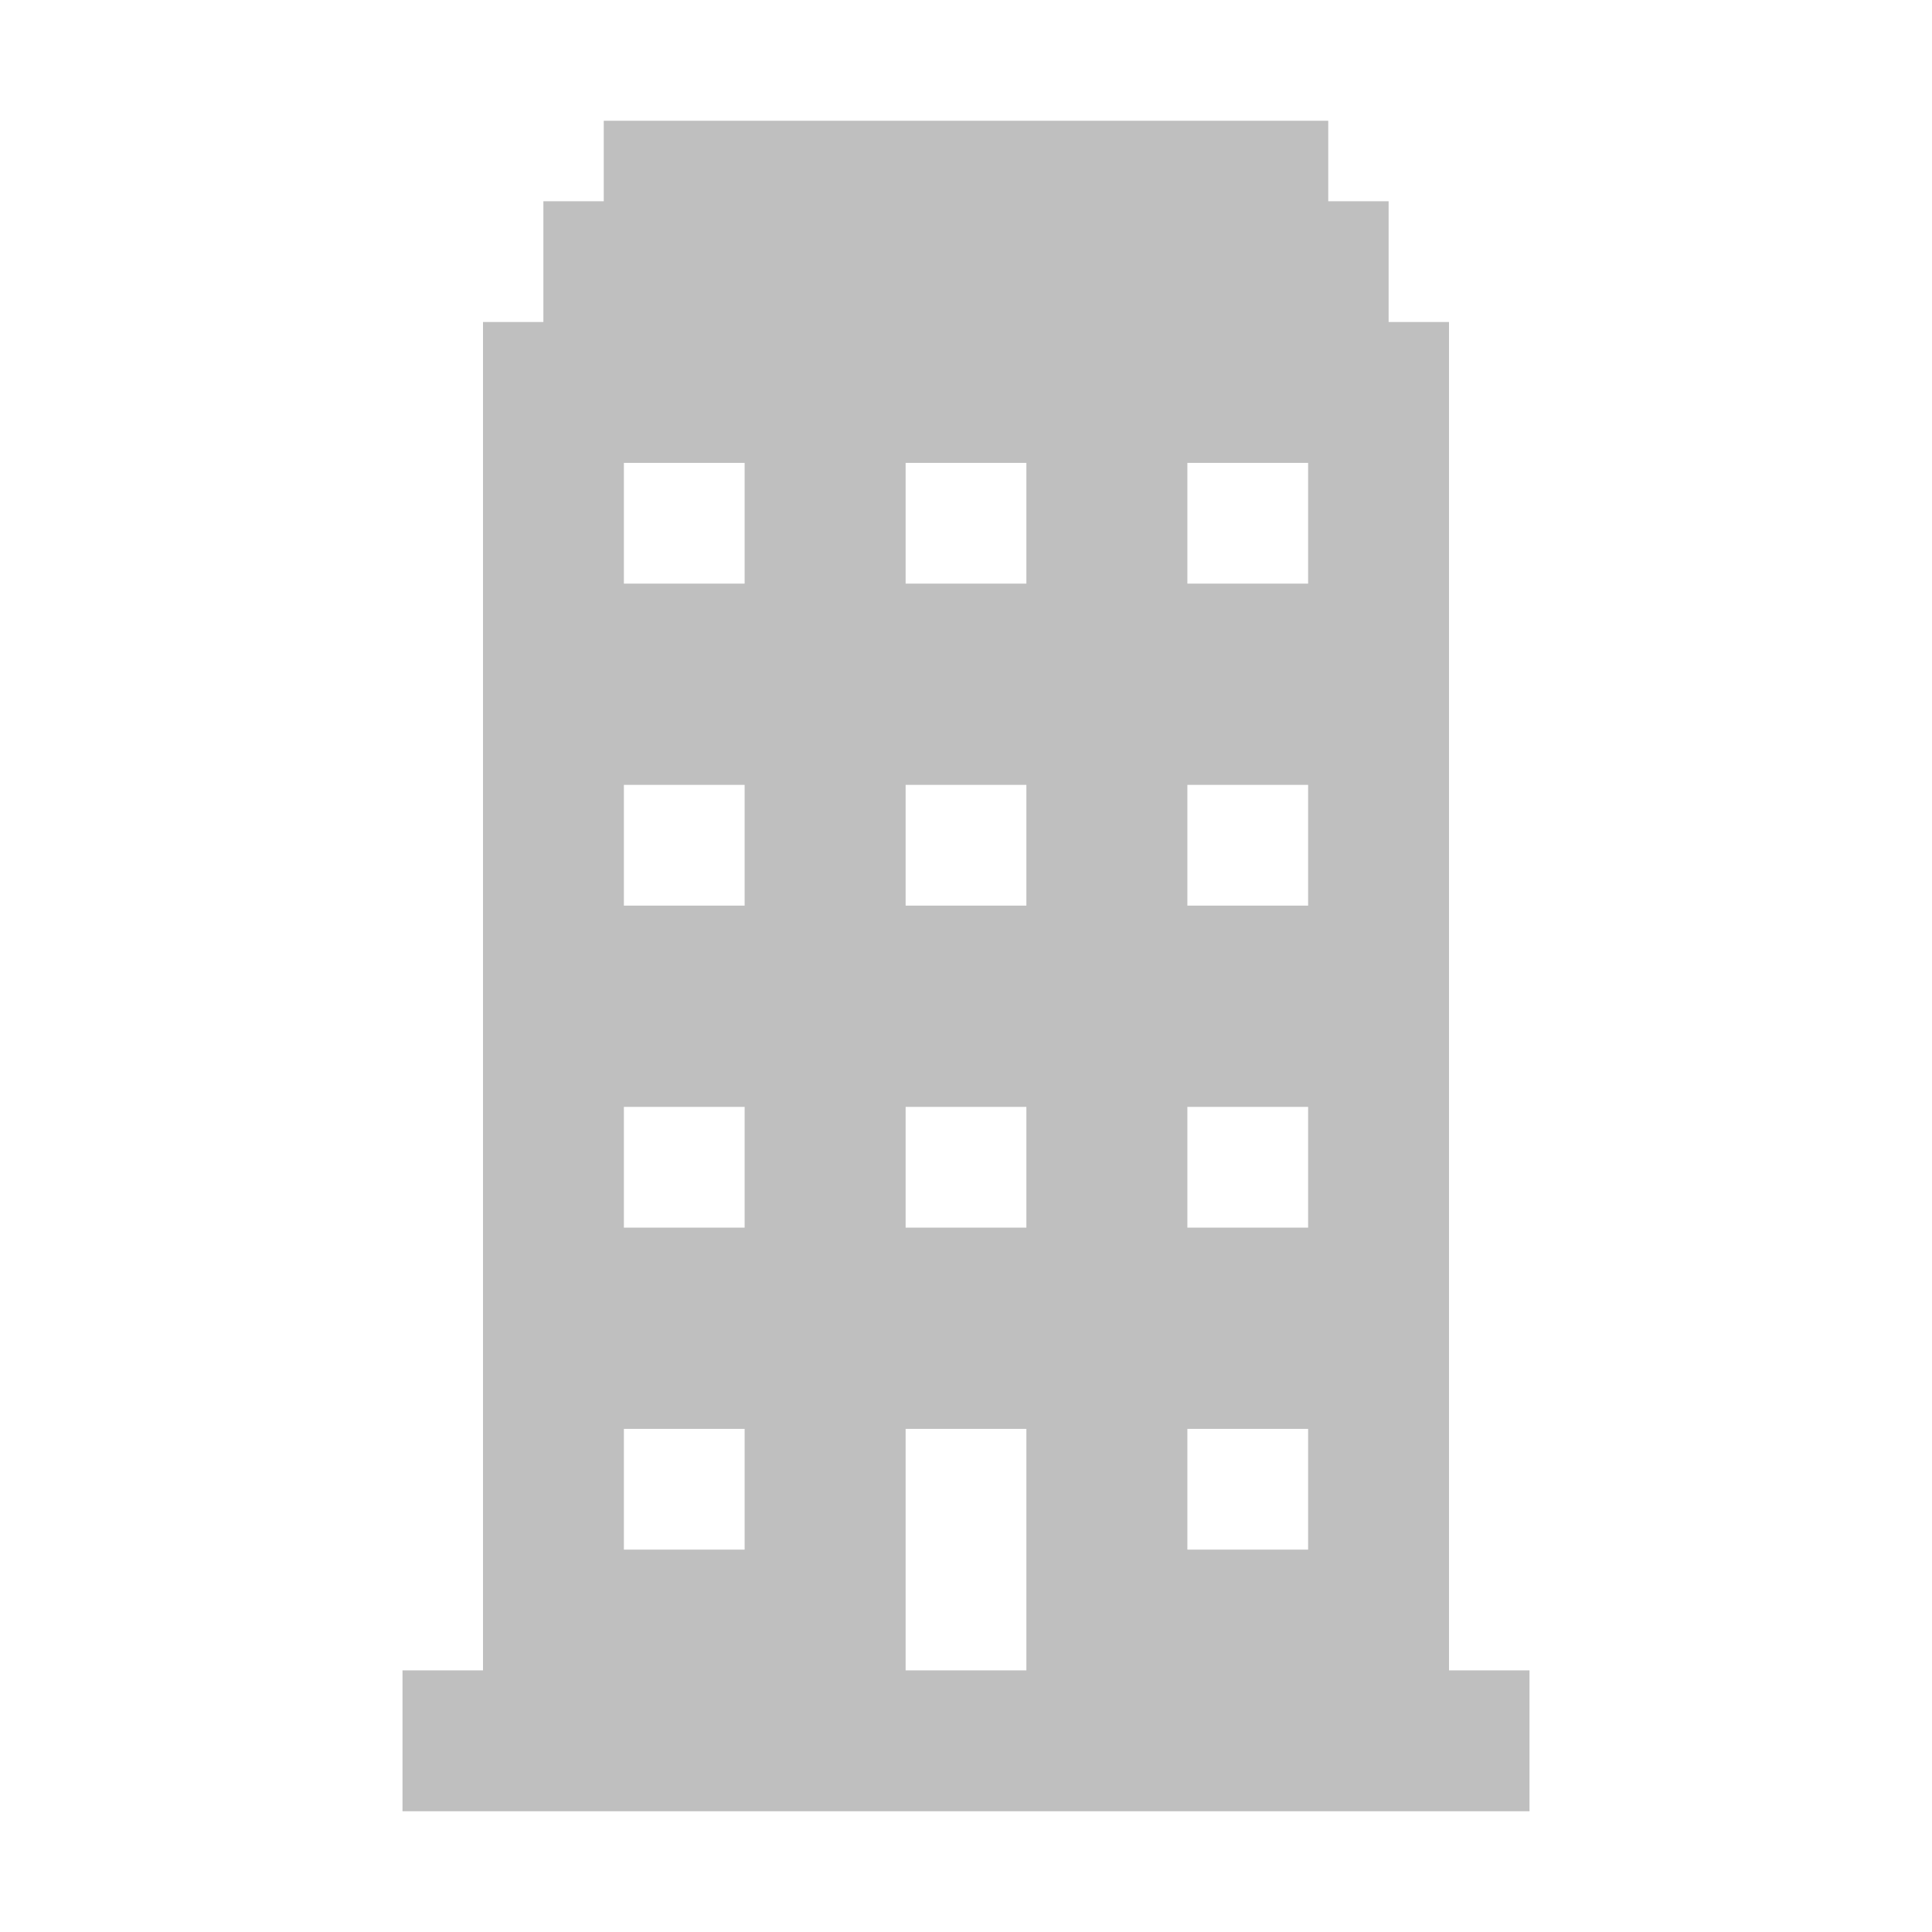
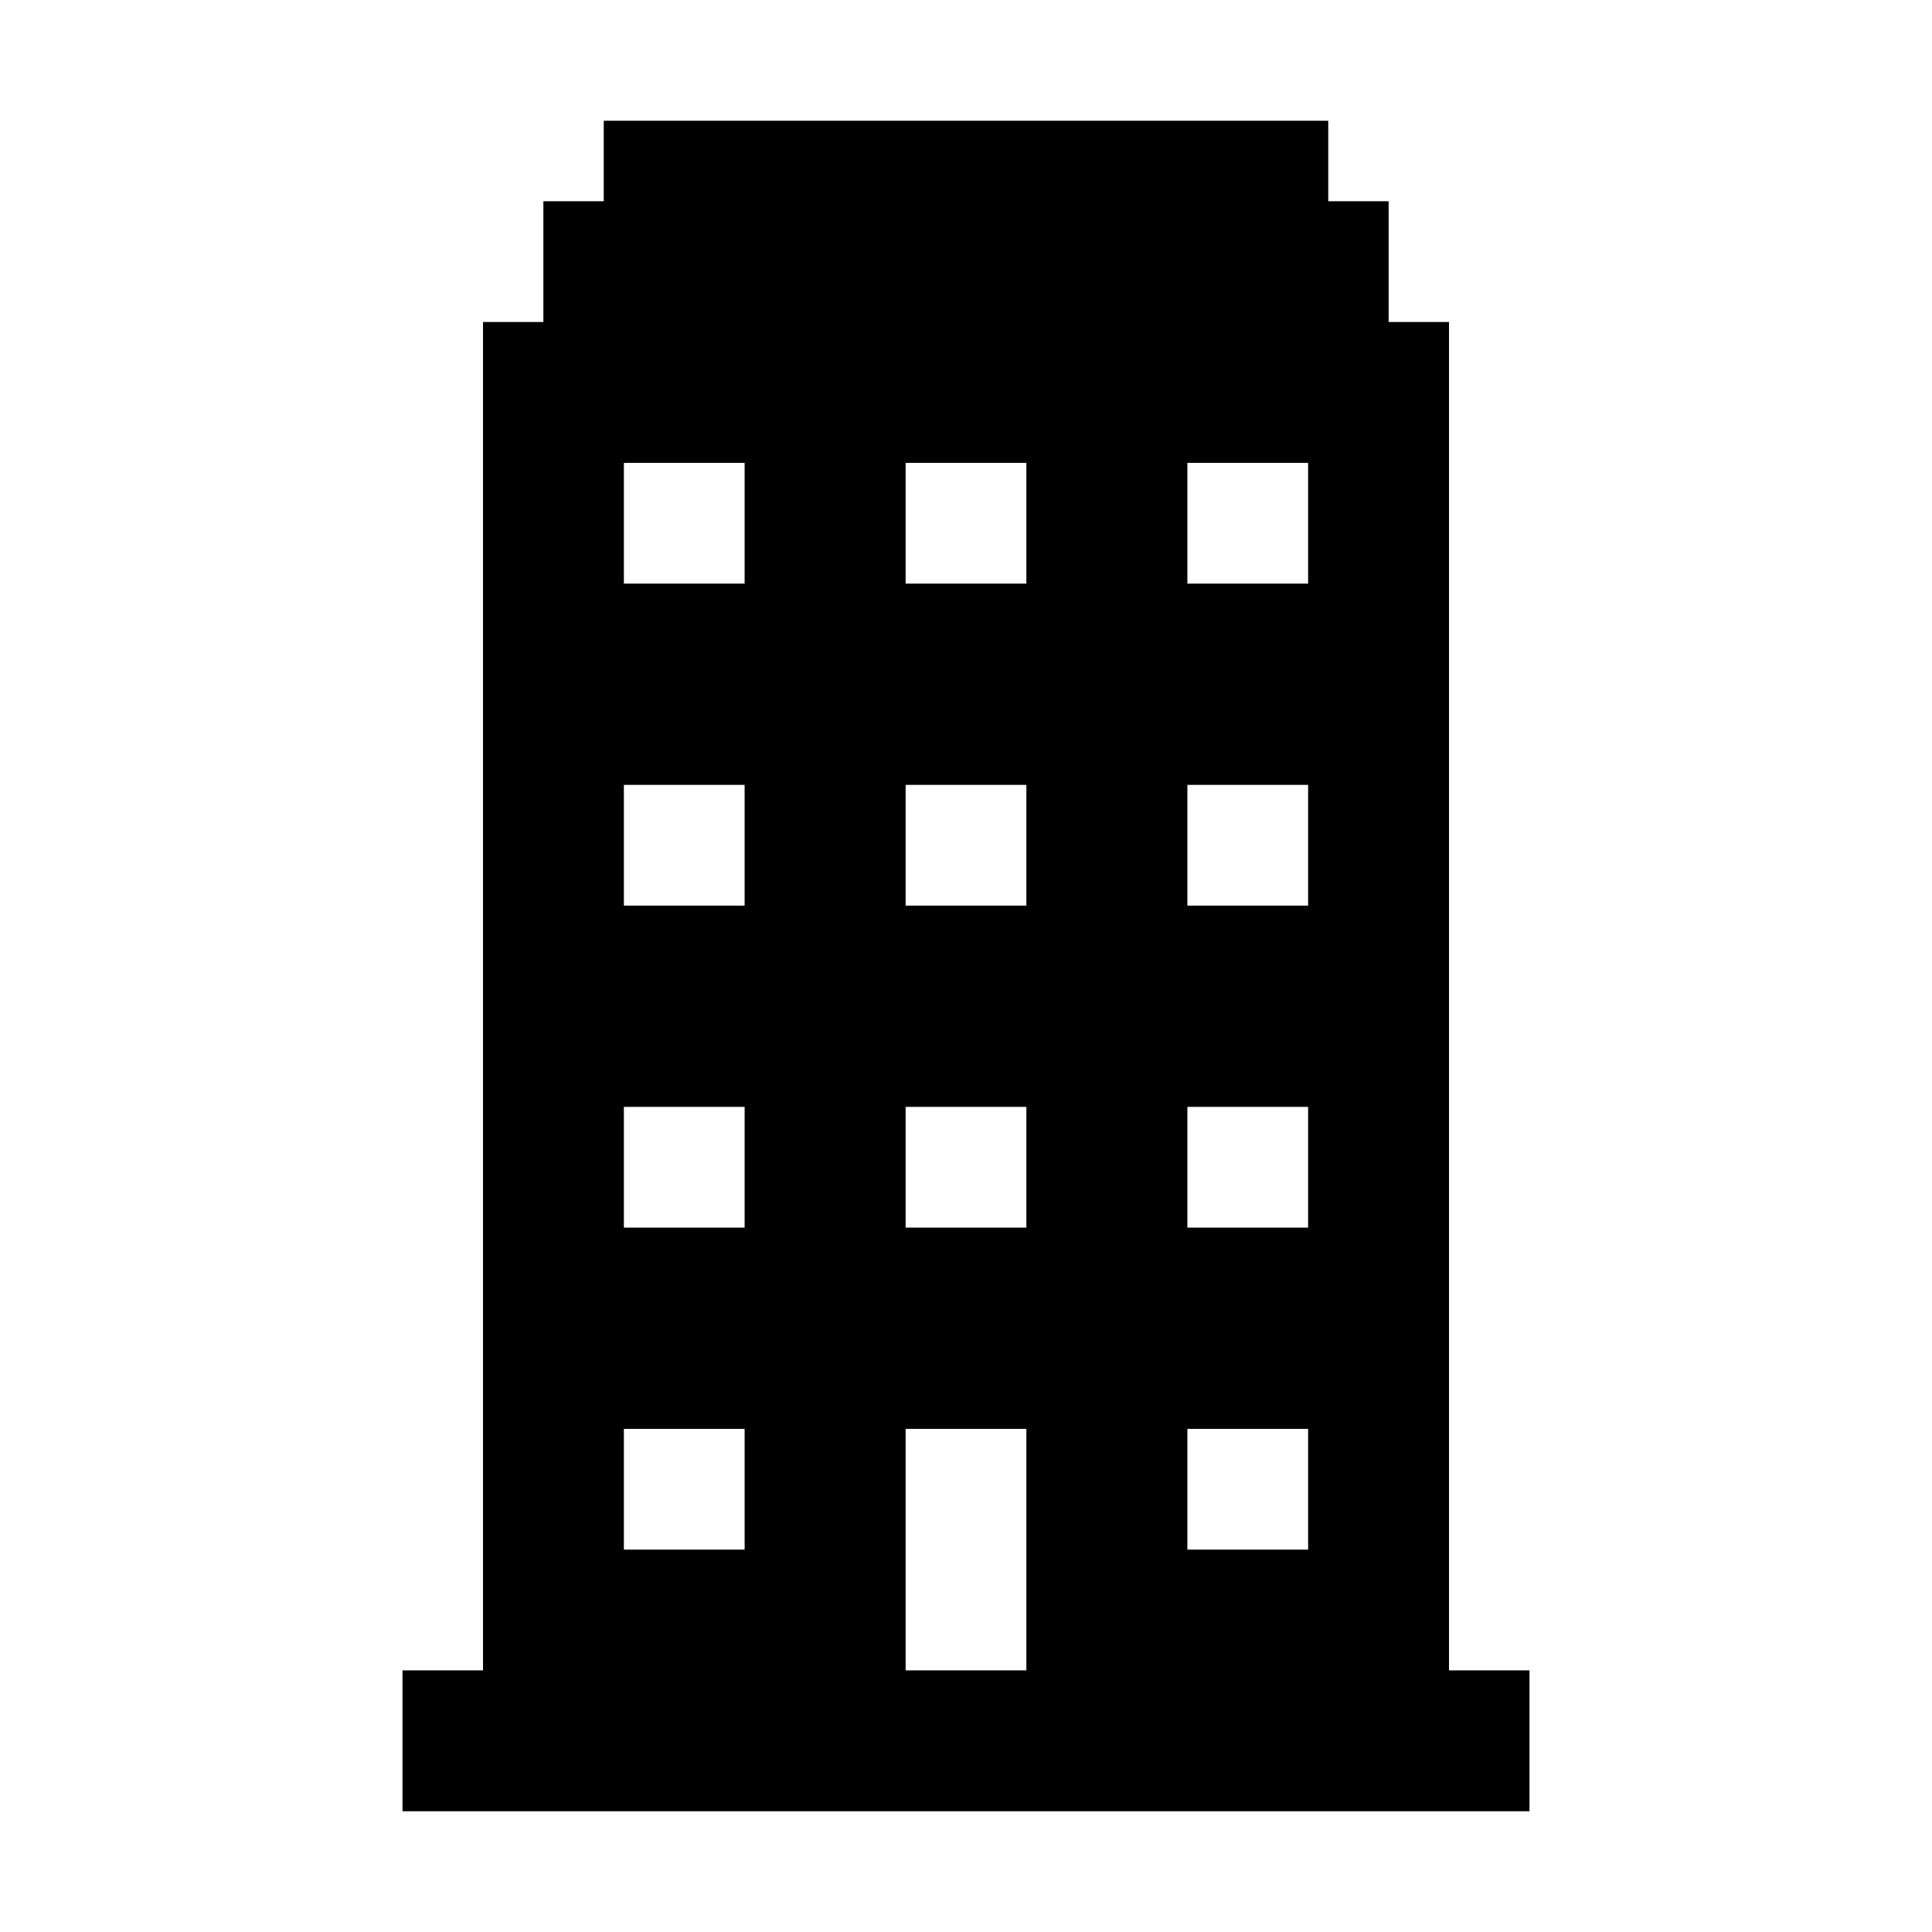
<svg xmlns="http://www.w3.org/2000/svg" version="1.1" viewBox="0 0 96 96" id="Icons_Building" overflow="hidden">
-   <style>
- .MsftOfcThm_Background1_lumMod_75_Fill {
-  fill:#BFBFBF; 
- }
- </style>
  <g>
-     <path d=" M 65 29 L 59 29 L 59 23 L 65 23 L 65 29 Z M 65 45 L 59 45 L 59 39 L 65 39 L 65 45 Z M 65 61 L 59 61 L 59 55 L 65 55 L 65 61 Z M 65 77 L 59 77 L 59 71 L 65 71 L 65 77 Z M 51 29 L 45 29 L 45 23 L 51 23 L 51 29 Z M 51 45 L 45 45 L 45 39 L 51 39 L 51 45 Z M 51 61 L 45 61 L 45 55 L 51 55 L 51 61 Z M 51 83 L 45 83 L 45 71 L 51 71 L 51 83 Z M 37 29 L 31 29 L 31 23 L 37 23 L 37 29 Z M 37 45 L 31 45 L 31 39 L 37 39 L 37 45 Z M 37 61 L 31 61 L 31 55 L 37 55 L 37 61 Z M 37 77 L 31 77 L 31 71 L 37 71 L 37 77 Z M 72 83 L 72 16 L 69 16 L 69 10 L 66 10 L 66 6 L 30 6 L 30 10 L 27 10 L 27 16 L 24 16 L 24 83 L 20 83 L 20 90 L 76 90 L 76 83 L 72 83 Z" stroke="none" stroke-width="1" stroke-dasharray="" stroke-dashoffset="1" fill="#BFBFBF" fill-opacity="1" />
+     <path class="change-to-grey" d=" M 65 29 L 59 29 L 59 23 L 65 23 L 65 29 Z M 65 45 L 59 45 L 59 39 L 65 39 L 65 45 Z M 65 61 L 59 61 L 59 55 L 65 55 L 65 61 Z M 65 77 L 59 77 L 59 71 L 65 71 L 65 77 Z M 51 29 L 45 29 L 45 23 L 51 23 L 51 29 Z M 51 45 L 45 45 L 45 39 L 51 39 L 51 45 Z M 51 61 L 45 61 L 45 55 L 51 55 L 51 61 Z M 51 83 L 45 83 L 45 71 L 51 71 L 51 83 Z M 37 29 L 31 29 L 31 23 L 37 23 L 37 29 Z M 37 45 L 31 45 L 31 39 L 37 39 L 37 45 Z M 37 61 L 31 61 L 31 55 L 37 55 L 37 61 Z M 37 77 L 31 77 L 31 71 L 37 71 L 37 77 Z M 72 83 L 72 16 L 69 16 L 69 10 L 66 10 L 66 6 L 30 6 L 30 10 L 27 10 L 27 16 L 24 16 L 24 83 L 20 83 L 20 90 L 76 90 L 76 83 L 72 83 Z" stroke="none" stroke-width="1" stroke-dasharray="" stroke-dashoffset="1" fill="#000000" fill-opacity="1" />
  </g>
</svg>
